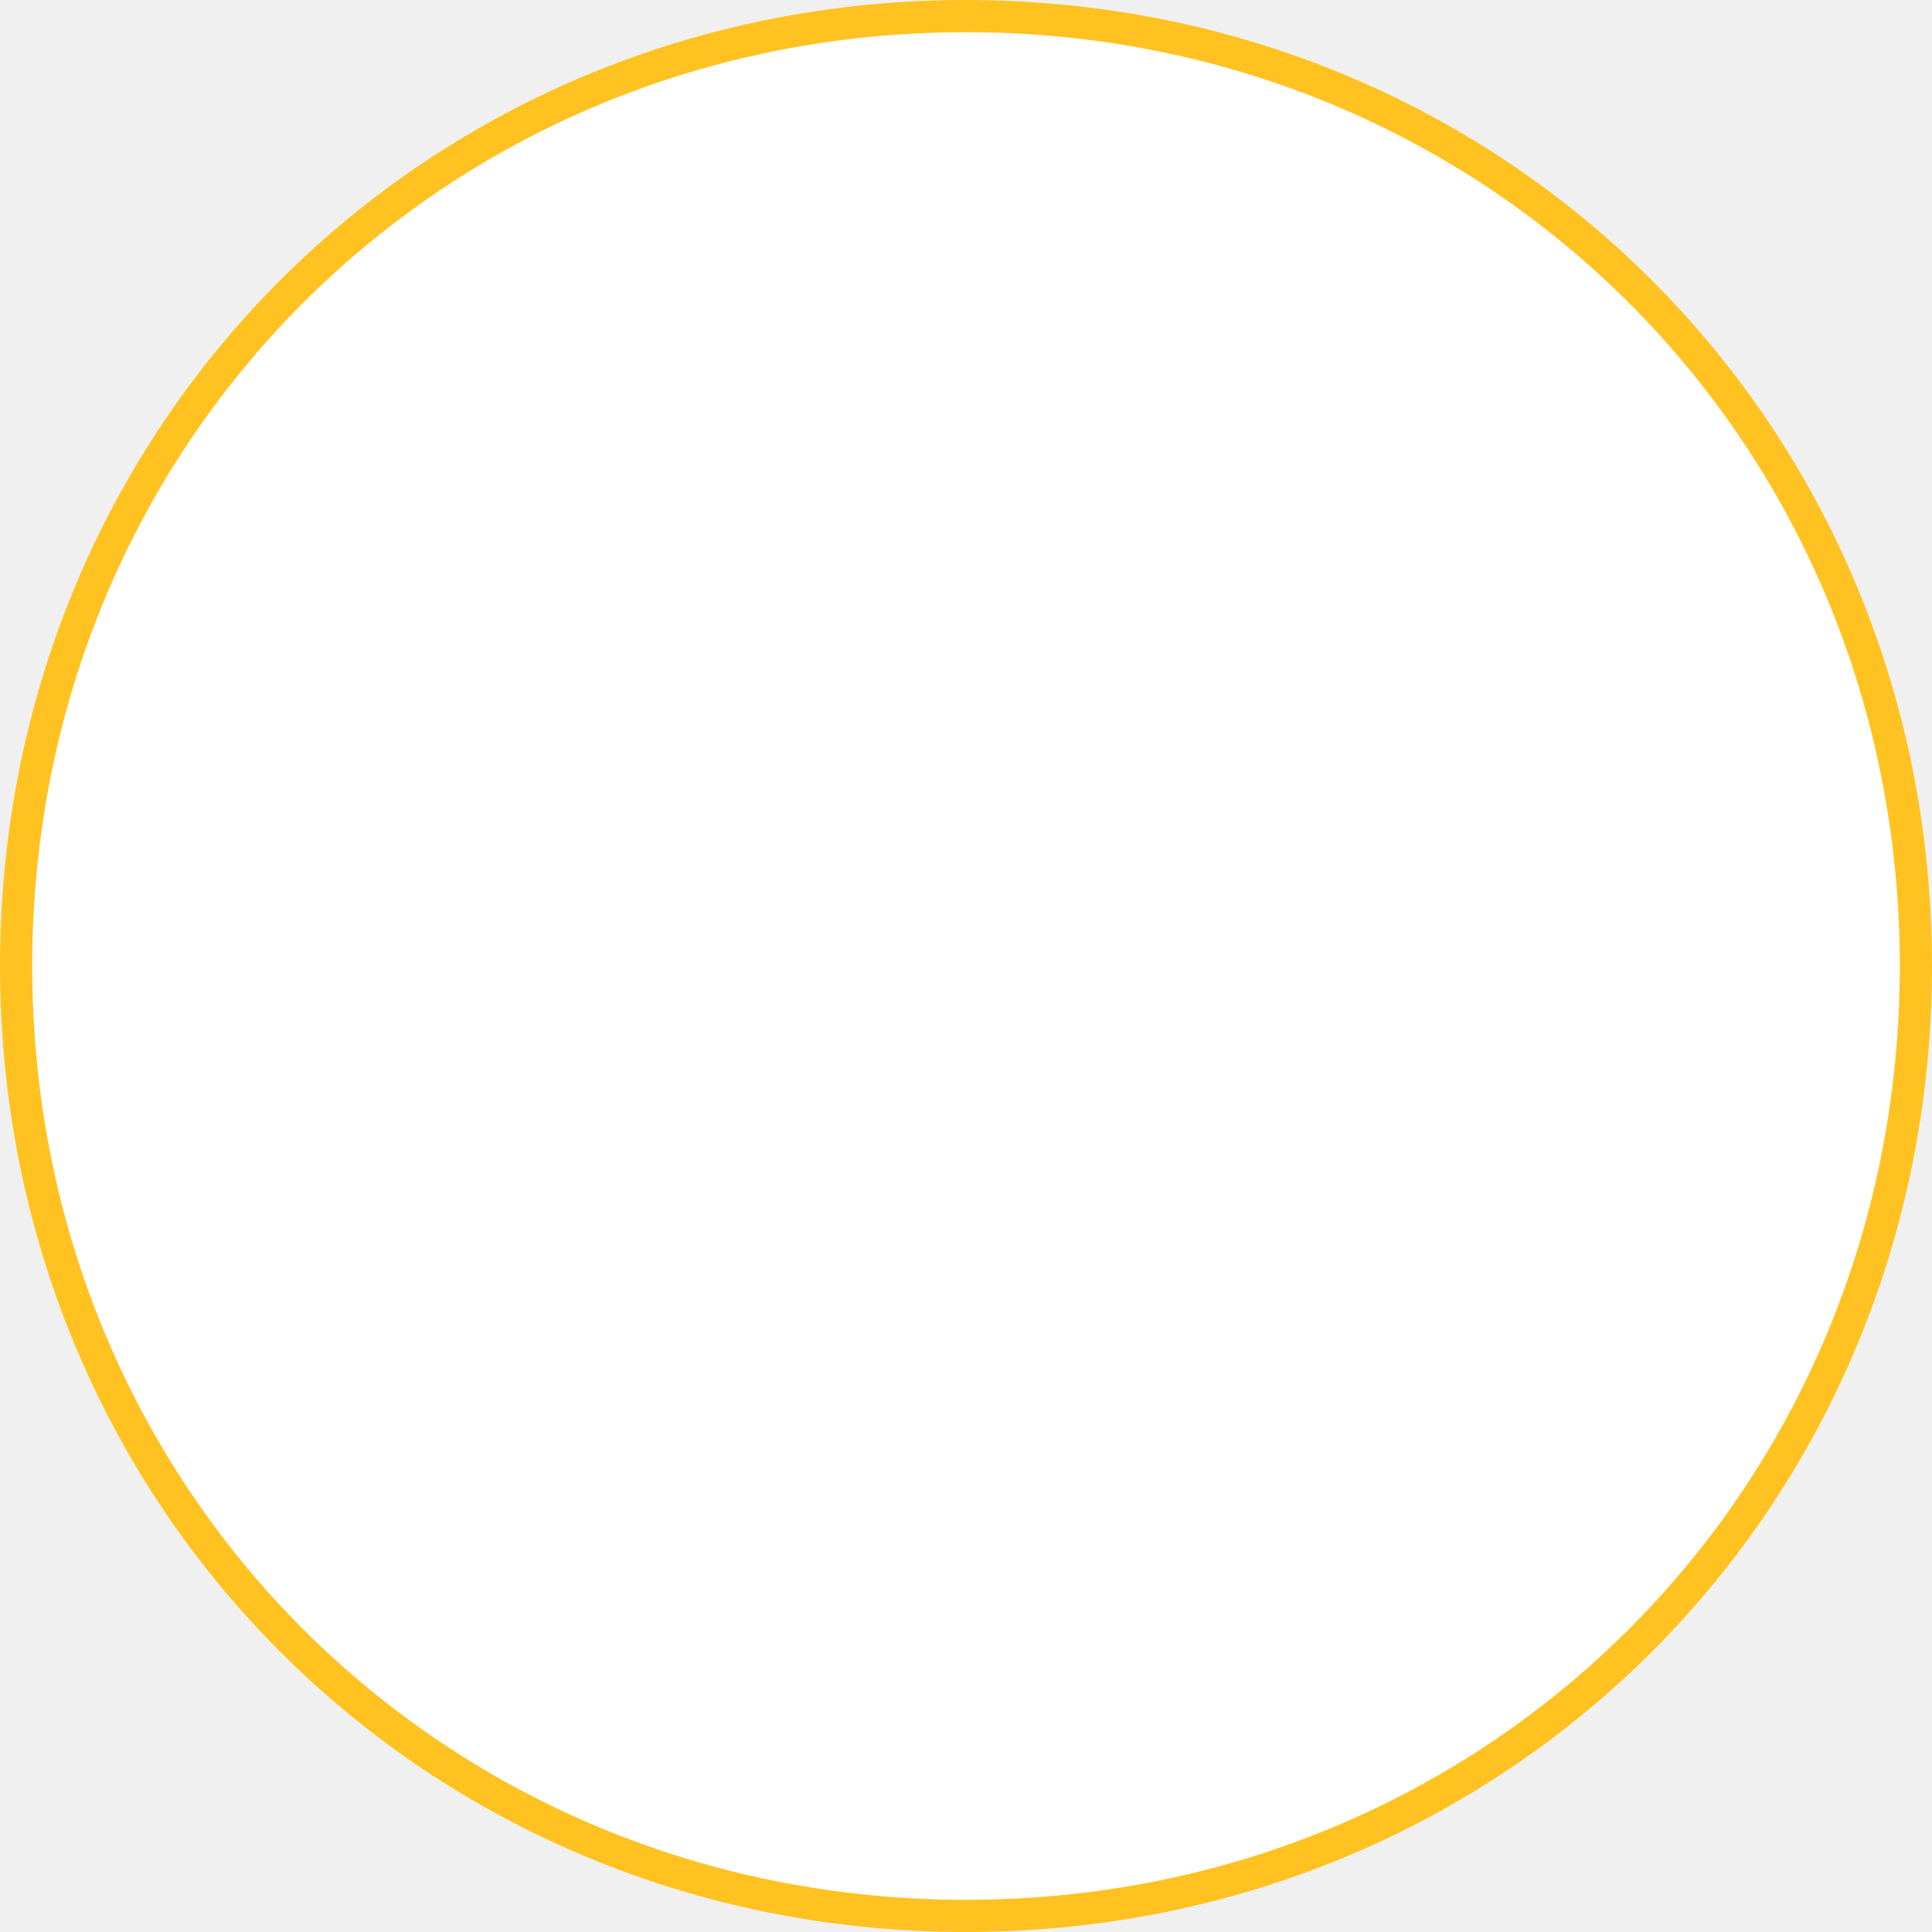
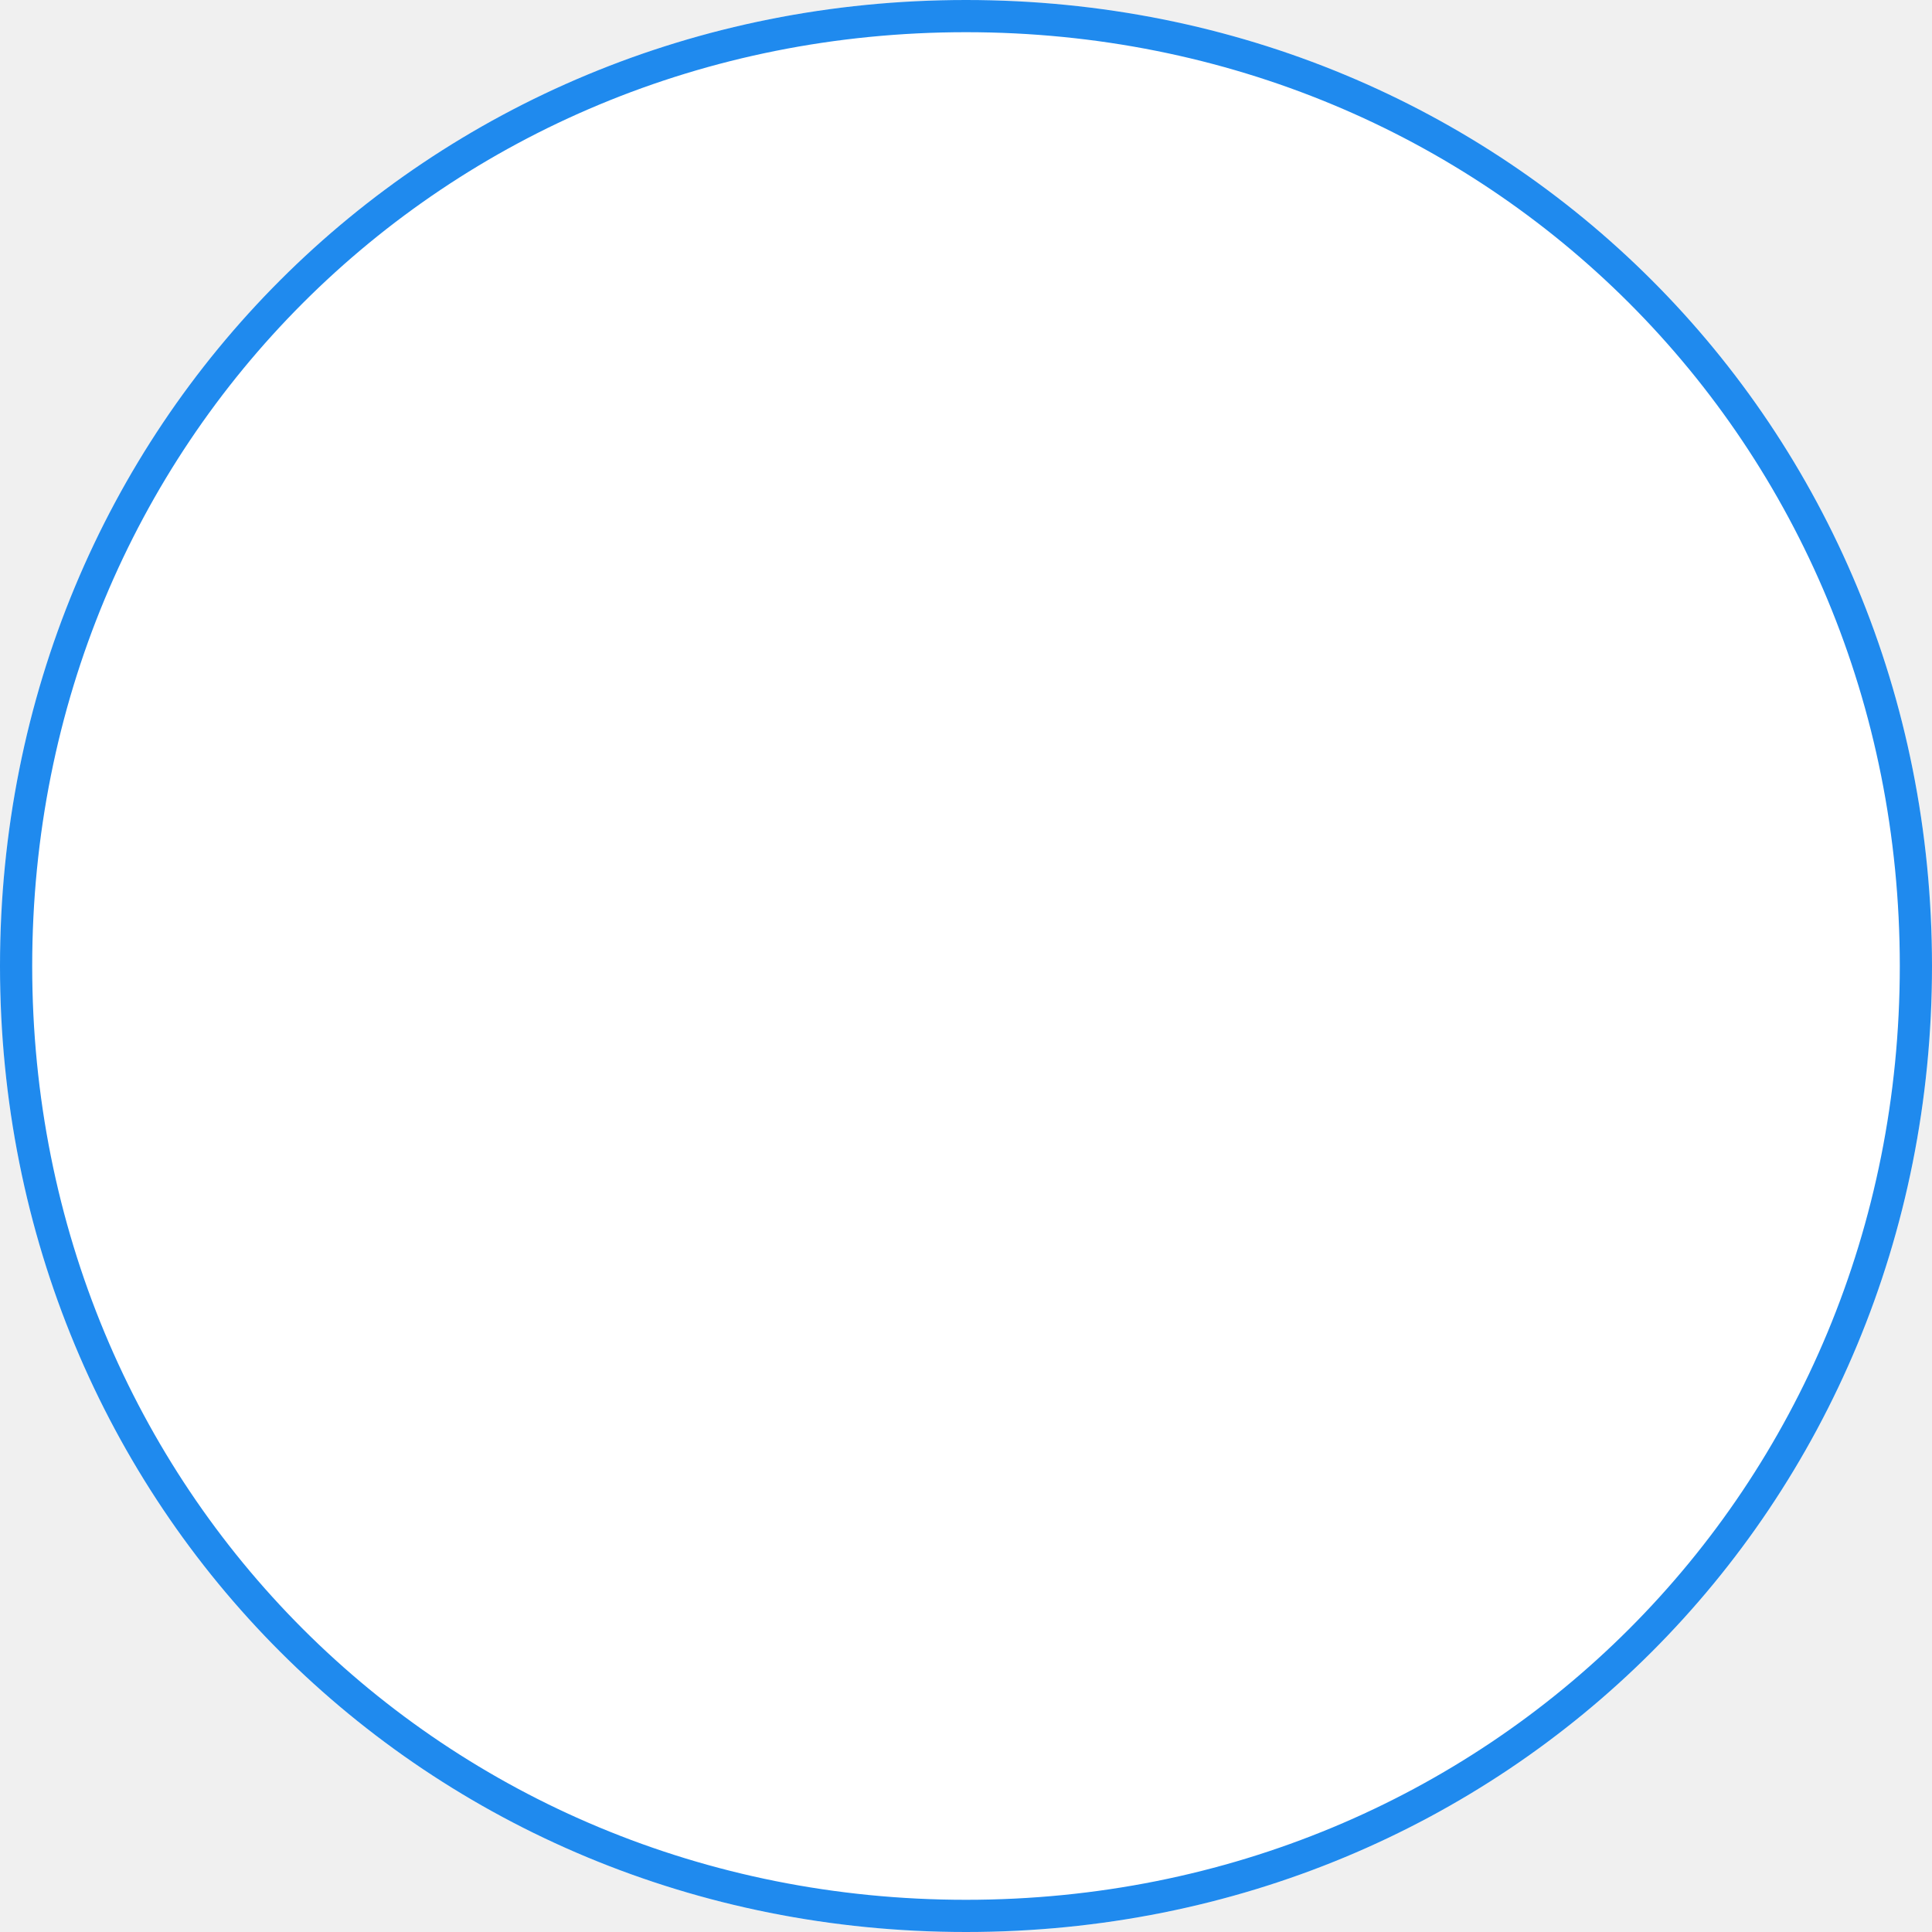
<svg xmlns="http://www.w3.org/2000/svg" version="1.1" width="60px" height="60px">
-   <g transform="matrix(1 0 0 1 -1515 -145 )">
-     <path d="M 1545 145  C 1561.8 145  1575 158.2  1575 175  C 1575 191.8  1561.8 205  1545 205  C 1528.2 205  1515 191.8  1515 175  C 1515 158.2  1528.2 145  1545 145  Z " fill-rule="nonzero" fill="#ffffff" stroke="none" />
-     <path d="M 1545 145.5  C 1561.52 145.5  1574.5 158.48  1574.5 175  C 1574.5 191.52  1561.52 204.5  1545 204.5  C 1528.48 204.5  1515.5 191.52  1515.5 175  C 1515.5 158.48  1528.48 145.5  1545 145.5  Z " stroke-width="1" stroke="#ffc220" fill="none" />
+   <g transform="matrix(1 0 0 1 -1405 -145 )">
+     <path d="M 1435 145  C 1451.8 145  1465 158.2  1465 175  C 1465 191.8  1451.8 205  1435 205  C 1418.2 205  1405 191.8  1405 175  C 1405 158.2  1418.2 145  1435 145  Z " fill-rule="nonzero" fill="#ffffff" stroke="none" />
+     <path d="M 1435 145.5  C 1451.52 145.5  1464.5 158.48  1464.5 175  C 1464.5 191.52  1451.52 204.5  1435 204.5  C 1418.48 204.5  1405.5 191.52  1405.5 175  C 1405.5 158.48  1418.48 145.5  1435 145.5  Z " stroke-width="1" stroke="#1f8aee" fill="none" />
  </g>
</svg>
